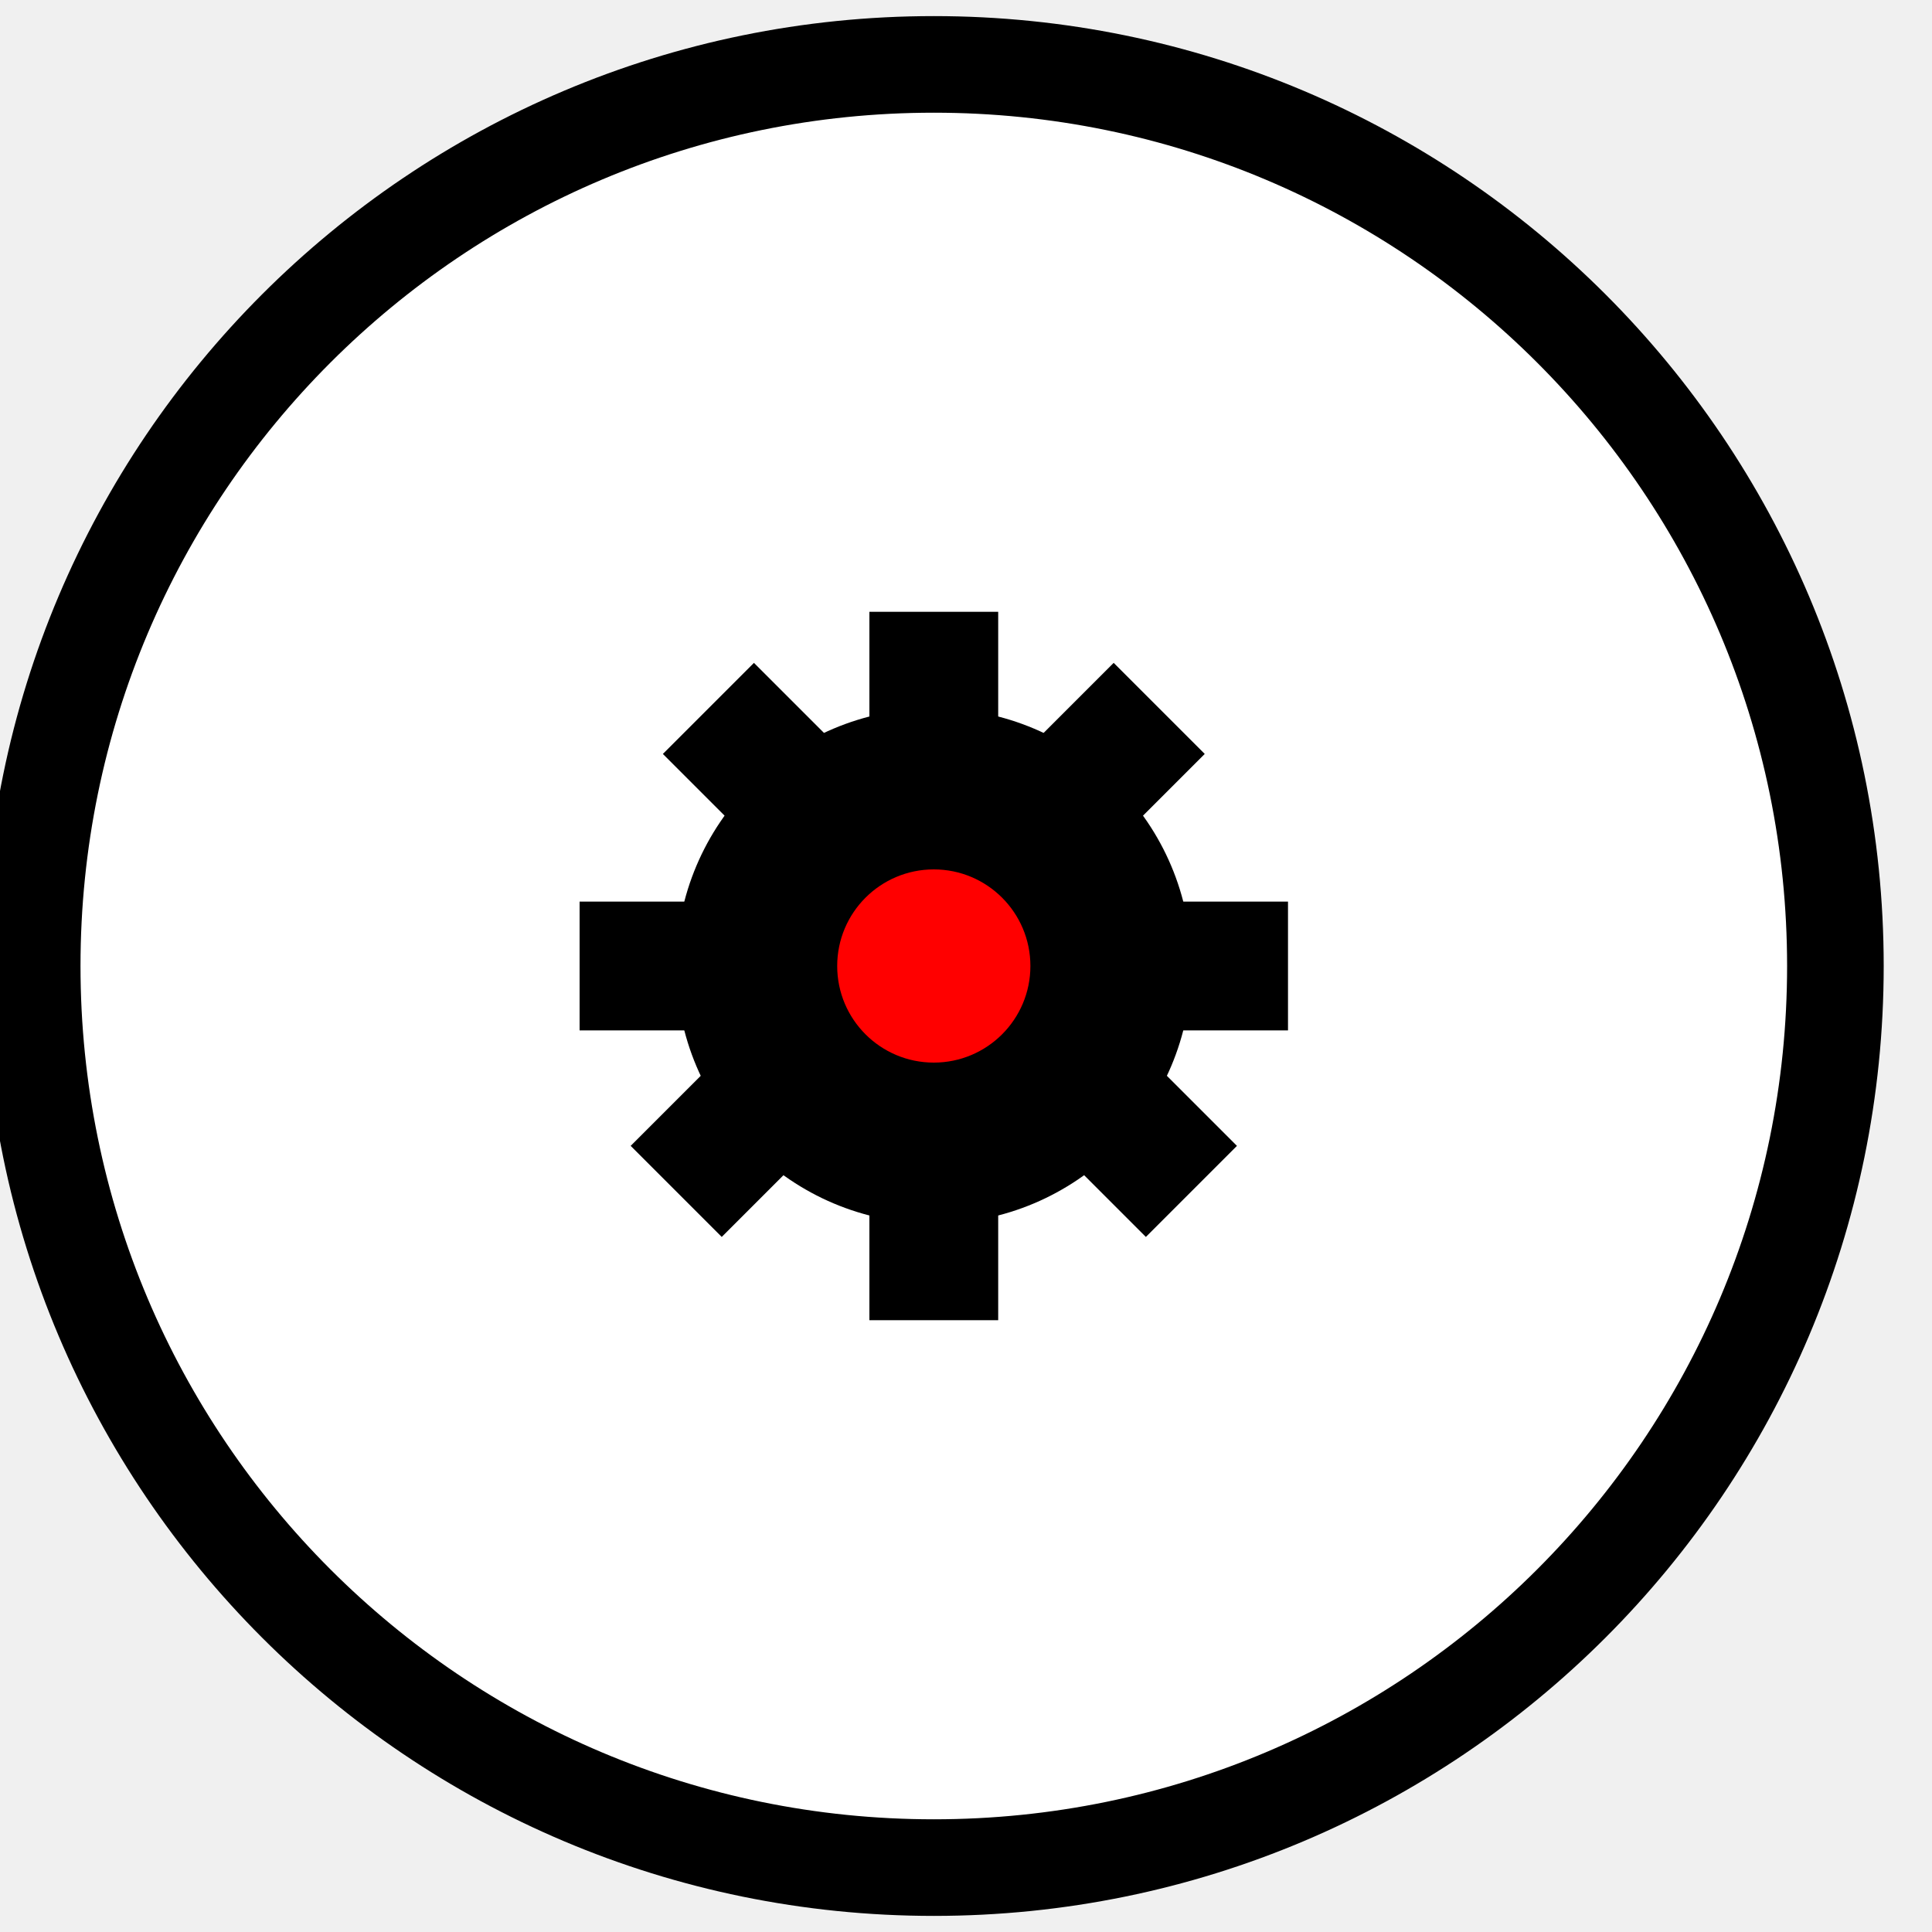
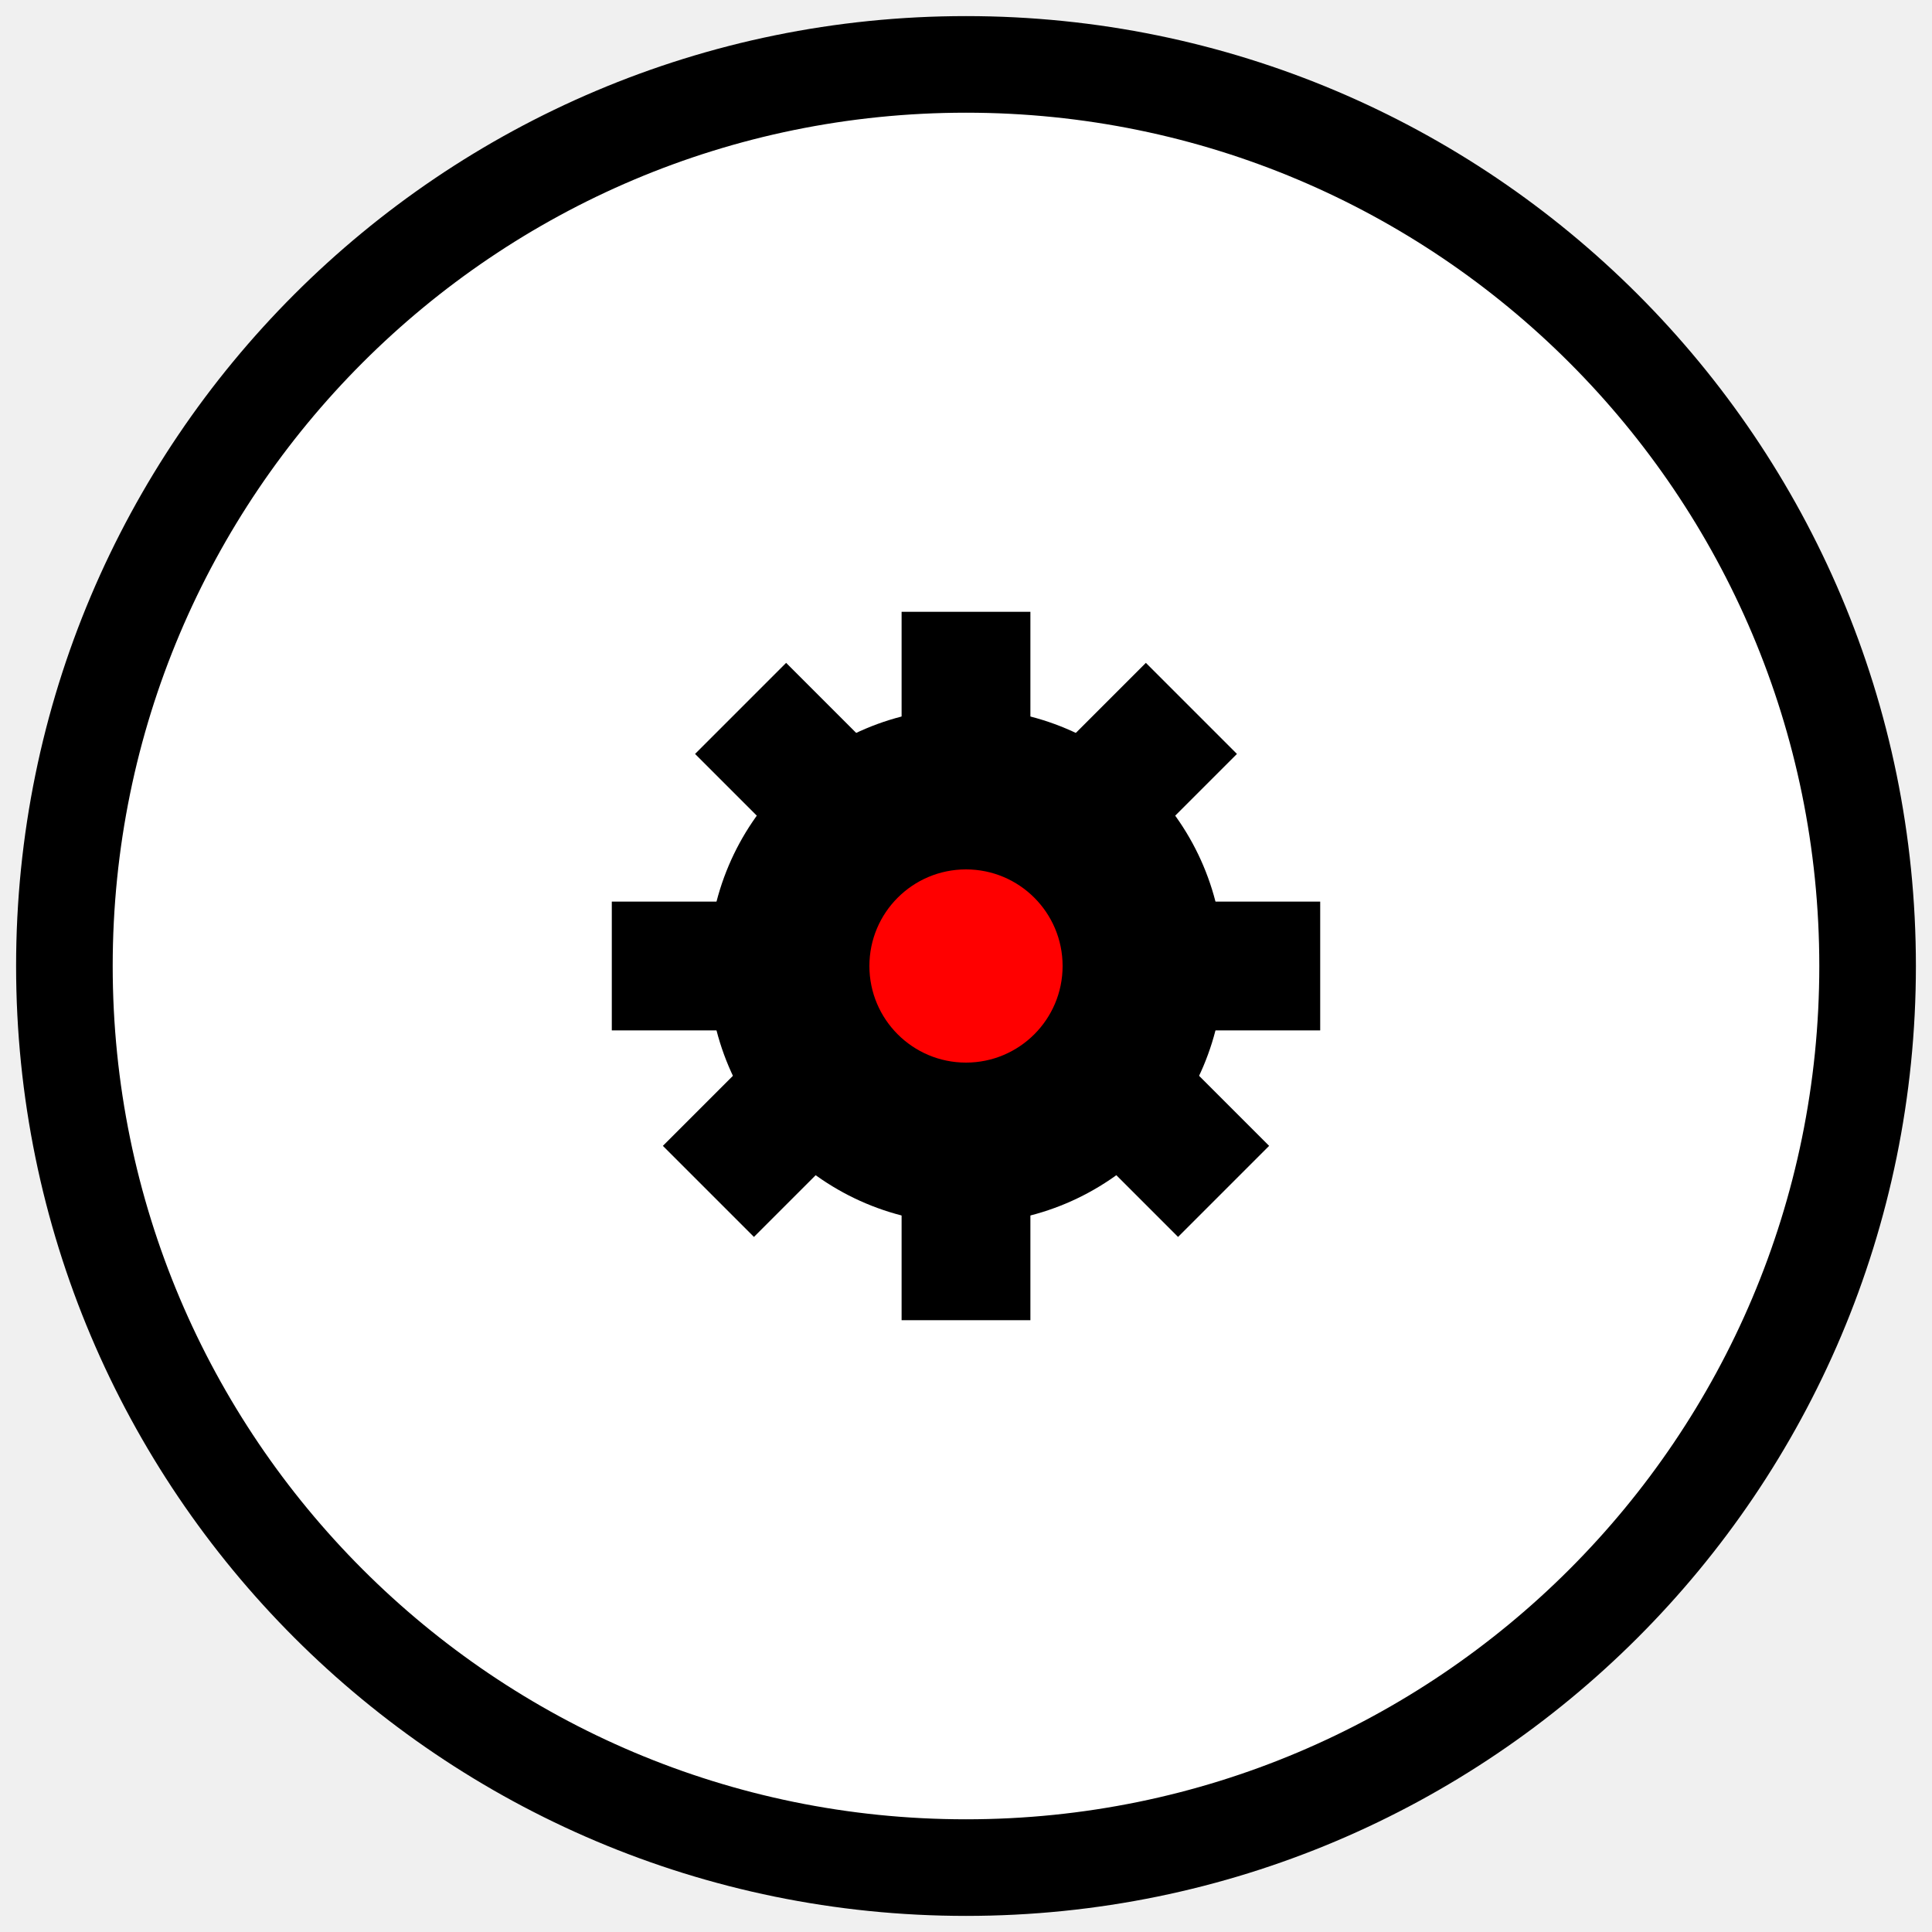
- <svg xmlns="http://www.w3.org/2000/svg" viewBox="0 5 60 60">
+ <svg xmlns="http://www.w3.org/2000/svg" viewBox="-1 5 60 60">
  <g>
    <circle fill="white" stroke-width="3" stroke="black" cx="29" cy="35" r="28" />
    <circle fill="black" stroke-width="3" cx="29" cy="35" r="8" />
    <path d="M 29 24 l 0 22 M 36 27 l -15 15 M 40 35 l -22 0 M 22 27 l 15 15" style="stroke:black;stroke-width:4" fill="none" />
    <circle fill="red" stroke-width="3" cx="29" cy="35" r="3" />
  </g>
</svg>
